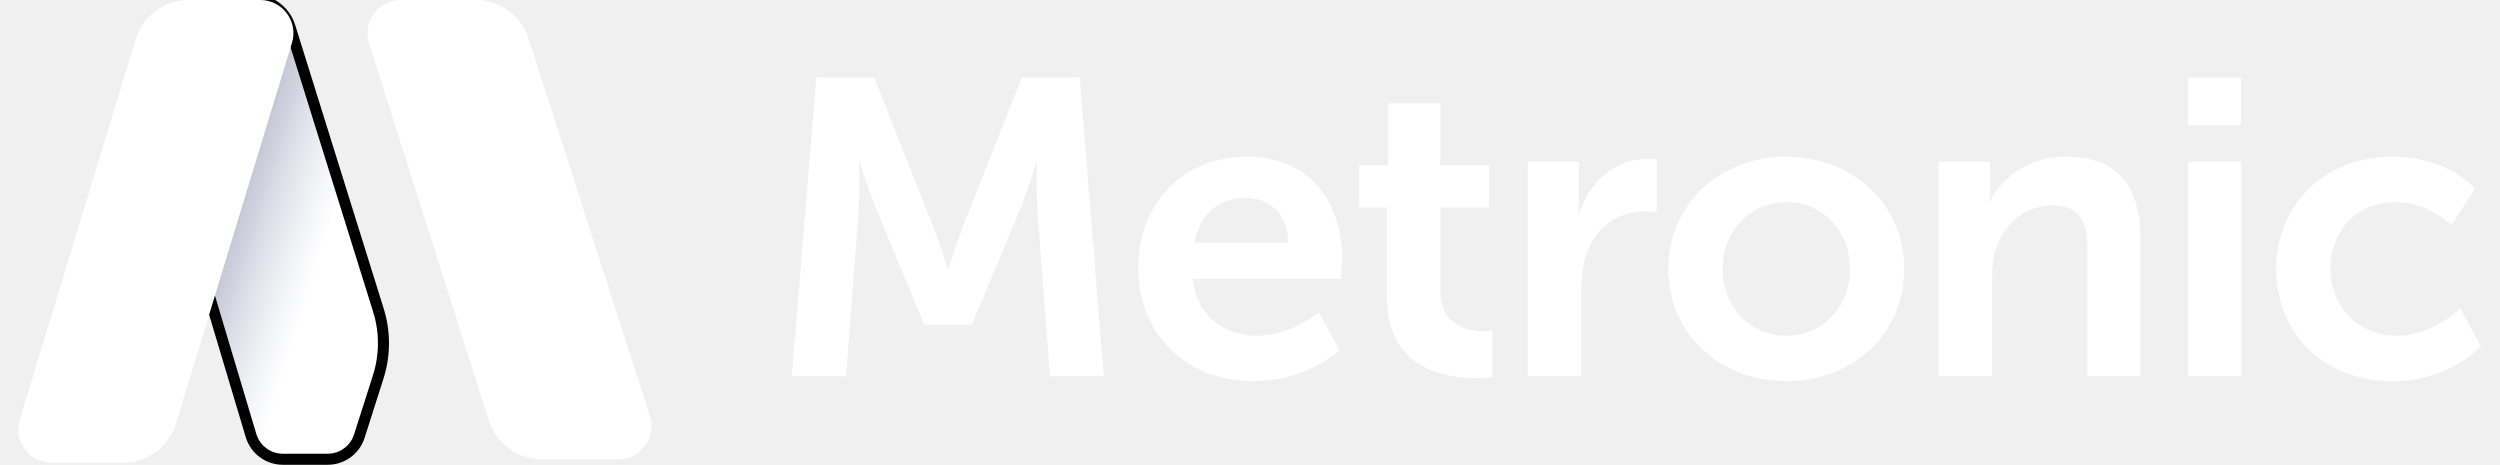
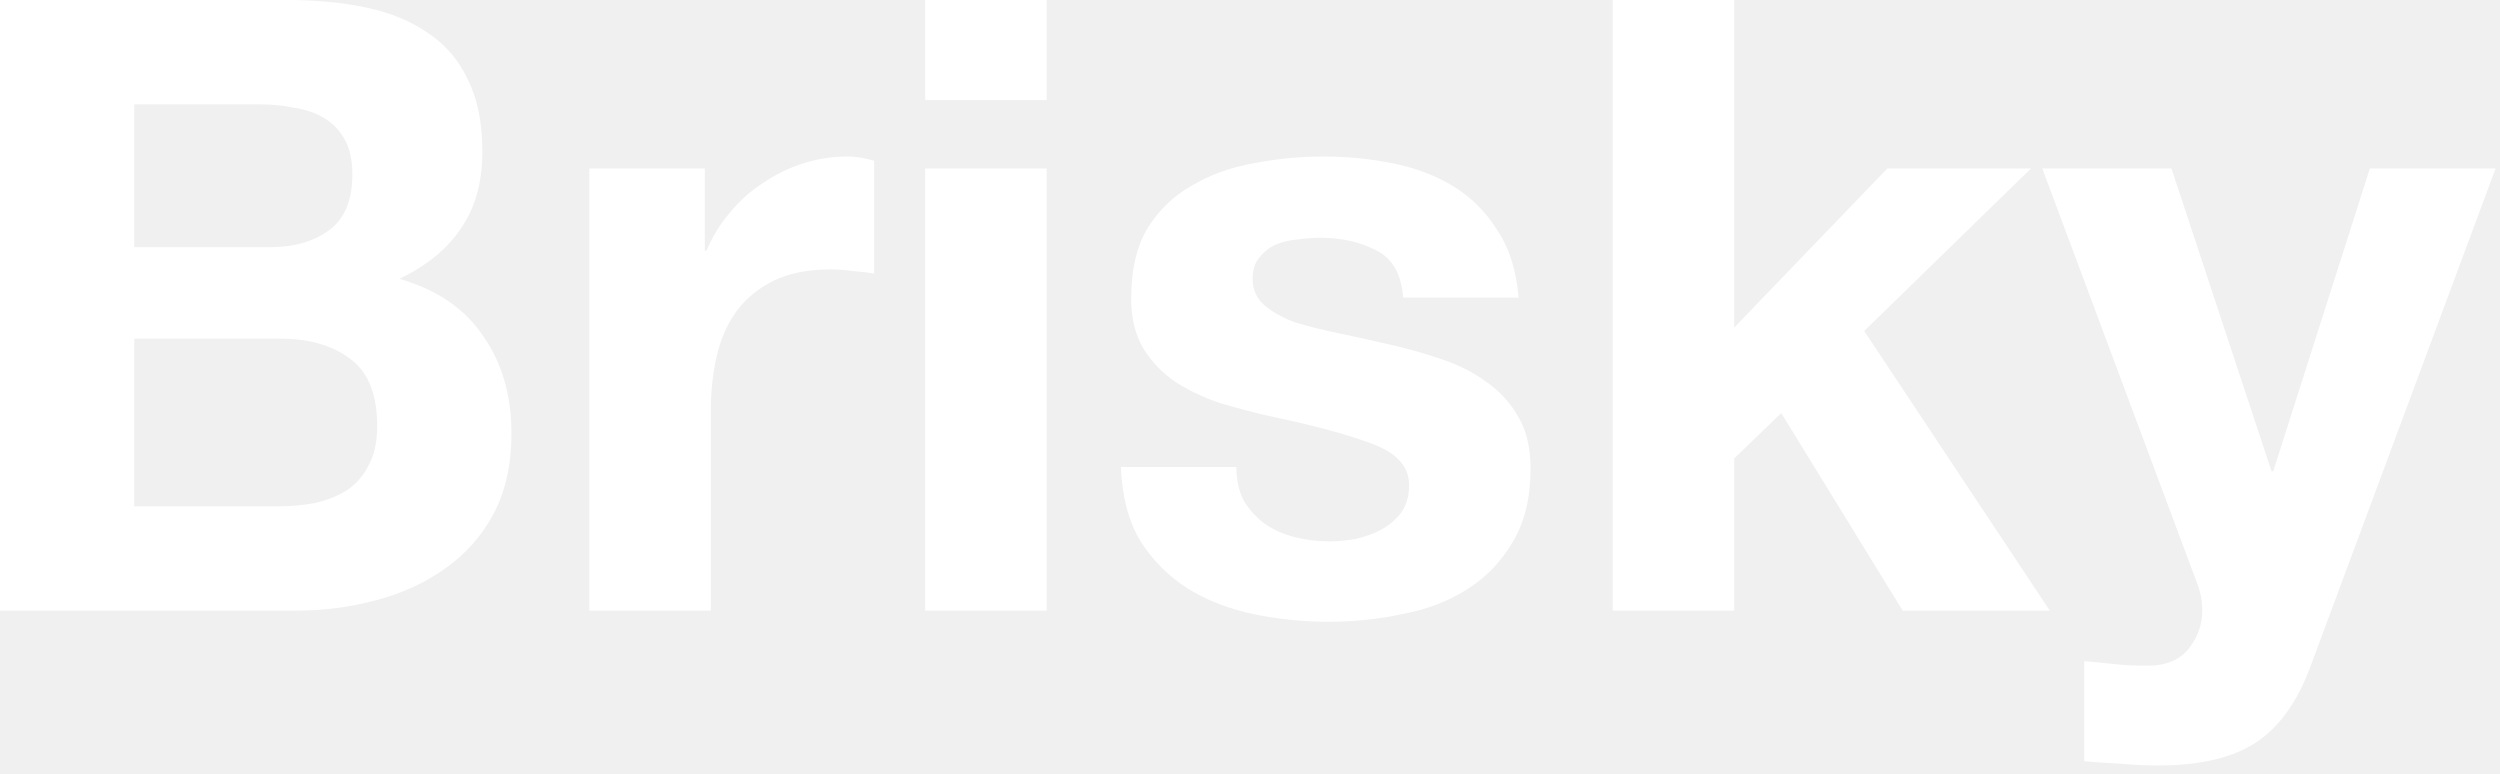
- <svg xmlns="http://www.w3.org/2000/svg" width="226" height="42" viewBox="0 0 226 42" fill="none">
-   <path d="M71.584 34H76.486L77.626 18.914C77.74 17.128 77.664 14.696 77.664 14.696H77.74C77.74 14.696 78.576 17.356 79.222 18.914L83.554 29.364H87.848L92.218 18.914C92.864 17.356 93.662 14.734 93.662 14.734H93.738C93.738 14.734 93.662 17.128 93.776 18.914L94.916 34H99.78L97.614 7.02H92.37L87.088 20.358C86.48 21.954 85.758 24.31 85.758 24.31H85.682C85.682 24.31 84.922 21.954 84.314 20.358L79.032 7.02H73.788L71.584 34ZM102.893 24.31C102.893 29.82 106.883 34.456 113.305 34.456C118.131 34.456 121.095 31.682 121.095 31.682L119.233 28.224C119.233 28.224 116.763 30.352 113.647 30.352C110.759 30.352 108.137 28.604 107.833 25.222H121.209C121.209 25.222 121.323 23.93 121.323 23.36C121.323 18.23 118.321 14.164 112.735 14.164C106.959 14.164 102.893 18.344 102.893 24.31ZM107.985 21.916C108.441 19.408 110.151 17.888 112.621 17.888C114.749 17.888 116.383 19.294 116.459 21.916H107.985ZM125.378 26.894C125.378 33.392 130.736 34.19 133.434 34.19C134.346 34.19 134.916 34.076 134.916 34.076V29.858C134.916 29.858 134.574 29.934 134.042 29.934C132.712 29.934 130.204 29.478 130.204 26.286V18.762H134.612V14.924H130.204V9.338H125.492V14.924H122.87V18.762H125.378V26.894ZM138.107 34H142.933V26.324C142.933 25.184 143.047 24.12 143.351 23.17C144.263 20.282 146.581 19.104 148.633 19.104C149.279 19.104 149.773 19.18 149.773 19.18V14.43C149.773 14.43 149.355 14.354 148.899 14.354C145.935 14.354 143.617 16.558 142.743 19.332H142.667C142.667 19.332 142.743 18.686 142.743 17.964V14.62H138.107V34ZM150.821 24.31C150.821 30.276 155.571 34.456 161.499 34.456C167.389 34.456 172.139 30.276 172.139 24.31C172.139 18.382 167.389 14.164 161.461 14.164C155.571 14.164 150.821 18.382 150.821 24.31ZM155.723 24.31C155.723 20.738 158.345 18.268 161.499 18.268C164.615 18.268 167.237 20.738 167.237 24.31C167.237 27.92 164.615 30.352 161.499 30.352C158.345 30.352 155.723 27.92 155.723 24.31ZM175.255 34H180.081V25.108C180.081 24.196 180.157 23.322 180.423 22.524C181.145 20.206 183.045 18.572 185.629 18.572C188.099 18.572 188.707 20.168 188.707 22.524V34H193.495V21.536C193.495 16.406 191.063 14.164 186.769 14.164C182.855 14.164 180.727 16.558 179.891 18.192H179.815C179.815 18.192 179.891 17.584 179.891 16.862V14.62H175.255V34ZM197.799 11.314H202.587V7.02H197.799V11.314ZM197.799 34H202.625V14.62H197.799V34ZM205.764 24.31C205.764 29.934 209.868 34.456 216.29 34.456C221.496 34.456 224.27 31.302 224.27 31.302L222.408 27.882C222.408 27.882 219.976 30.352 216.708 30.352C213.022 30.352 210.666 27.54 210.666 24.272C210.666 20.966 212.984 18.268 216.556 18.268C219.596 18.268 221.61 20.358 221.61 20.358L223.738 17.052C223.738 17.052 221.344 14.164 216.29 14.164C209.868 14.164 205.764 18.8 205.764 24.31Z" fill="white" />
-   <path d="M47.782 3.471L58.742 37.598C59.364 39.534 57.919 41.515 55.886 41.515H48.962C46.783 41.515 44.855 40.105 44.196 38.028L33.362 3.908C32.748 1.973 34.192 0 36.221 0H43.021C45.194 0 47.117 1.403 47.782 3.471Z" fill="white" />
-   <path d="M34.211 28.049L26.202 2.394C25.757 0.97 24.439 0 22.947 0C20.871 0 19.16 1.626 19.054 3.699L18.101 22.41C18.054 23.322 18.164 24.235 18.426 25.11L22.693 39.375C23.073 40.645 24.241 41.515 25.567 41.515H29.626C30.932 41.515 32.087 40.67 32.484 39.426L34.193 34.067C34.817 32.11 34.823 30.009 34.211 28.049Z" fill="white" />
-   <path d="M34.211 28.049L26.202 2.394C25.757 0.97 24.439 0 22.947 0C20.871 0 19.16 1.626 19.054 3.699L18.101 22.41C18.054 23.322 18.164 24.235 18.426 25.11L22.693 39.375C23.073 40.645 24.241 41.515 25.567 41.515H29.626C30.932 41.515 32.087 40.67 32.484 39.426L34.193 34.067C34.817 32.11 34.823 30.009 34.211 28.049Z" fill="url(#paint0_linear_8687_2950)" fill-opacity="0.6" />
-   <path d="M34.211 28.049L26.202 2.394C25.757 0.97 24.439 0 22.947 0C20.871 0 19.16 1.626 19.054 3.699L18.101 22.41C18.054 23.322 18.164 24.235 18.426 25.11L22.693 39.375C23.073 40.645 24.241 41.515 25.567 41.515H29.626C30.932 41.515 32.087 40.67 32.484 39.426L34.193 34.067C34.817 32.11 34.823 30.009 34.211 28.049Z" stroke="black" />
-   <path d="M17.053 0H23.525C25.54 0 26.982 1.947 26.395 3.875L15.911 38.276C15.27 40.38 13.329 41.818 11.129 41.818H4.657C2.641 41.818 1.199 39.871 1.787 37.944L12.27 3.542C12.912 1.438 14.853 0 17.053 0Z" fill="white" />
-   <defs>
-     <linearGradient id="paint0_linear_8687_2950" x1="20.303" y1="23.03" x2="29.091" y2="25.758" gradientUnits="userSpaceOnUse">
-       <stop stop-color="#18175A" stop-opacity="0.42" />
-       <stop offset="0.911" stop-color="#65719B" stop-opacity="0" />
-     </linearGradient>
-   </defs>
+ <svg xmlns="http://www.w3.org/2000/svg" width="152" height="47" viewBox="0 0 152 47" fill="none">
+   <path d="M8.164 15.028H16.432C17.888 15.028 19.084 14.681 20.02 13.988C20.956 13.295 21.424 12.168 21.424 10.608C21.424 9.741 21.268 9.031 20.956 8.476C20.644 7.921 20.228 7.488 19.708 7.176C19.188 6.864 18.581 6.656 17.888 6.552C17.229 6.413 16.536 6.344 15.808 6.344H8.164V15.028ZM2.86102e-06 3.57628e-06H17.472C19.24 3.57628e-06 20.852 0.156 22.308 0.468C23.764 0.78 25.012 1.3 26.052 2.028C27.092 2.721 27.889 3.657 28.444 4.836C29.033 6.015 29.328 7.471 29.328 9.204C29.328 11.076 28.895 12.636 28.028 13.884C27.196 15.132 25.948 16.155 24.284 16.952C26.572 17.611 28.271 18.772 29.38 20.436C30.524 22.065 31.096 24.041 31.096 26.364C31.096 28.236 30.732 29.865 30.004 31.252C29.276 32.604 28.288 33.713 27.04 34.58C25.827 35.447 24.423 36.088 22.828 36.504C21.268 36.92 19.656 37.128 17.992 37.128H2.86102e-06V3.57628e-06ZM8.164 30.784H16.9C17.697 30.784 18.46 30.715 19.188 30.576C19.916 30.403 20.557 30.143 21.112 29.796C21.667 29.415 22.1 28.912 22.412 28.288C22.759 27.664 22.932 26.867 22.932 25.896C22.932 23.989 22.395 22.637 21.32 21.84C20.245 21.008 18.824 20.592 17.056 20.592H8.164V30.784ZM35.833 10.244H42.853V15.236H42.957C43.304 14.404 43.772 13.641 44.361 12.948C44.951 12.22 45.627 11.613 46.389 11.128C47.152 10.608 47.967 10.209 48.833 9.932C49.7 9.655 50.601 9.516 51.537 9.516C52.023 9.516 52.56 9.603 53.149 9.776V16.64C52.803 16.571 52.387 16.519 51.901 16.484C51.416 16.415 50.948 16.38 50.497 16.38C49.145 16.38 48.001 16.605 47.065 17.056C46.129 17.507 45.367 18.131 44.777 18.928C44.223 19.691 43.824 20.592 43.581 21.632C43.339 22.672 43.217 23.799 43.217 25.012V37.128H35.833V10.244ZM63.636 6.084H56.252V3.57628e-06H63.636V6.084ZM56.252 10.244H63.636V37.128H56.252V10.244ZM75.171 28.392C75.171 29.189 75.326 29.883 75.638 30.472C75.985 31.027 76.418 31.495 76.939 31.876C77.459 32.223 78.048 32.483 78.707 32.656C79.4 32.829 80.111 32.916 80.838 32.916C81.359 32.916 81.896 32.864 82.451 32.76C83.04 32.621 83.56 32.431 84.01 32.188C84.496 31.911 84.894 31.564 85.207 31.148C85.519 30.697 85.674 30.143 85.674 29.484C85.674 28.375 84.929 27.543 83.439 26.988C81.983 26.433 79.937 25.879 77.302 25.324C76.228 25.081 75.171 24.804 74.13 24.492C73.125 24.145 72.224 23.712 71.427 23.192C70.629 22.637 69.988 21.961 69.502 21.164C69.017 20.332 68.775 19.327 68.775 18.148C68.775 16.415 69.104 14.993 69.763 13.884C70.456 12.775 71.357 11.908 72.466 11.284C73.576 10.625 74.824 10.175 76.21 9.932C77.597 9.655 79.019 9.516 80.475 9.516C81.93 9.516 83.335 9.655 84.686 9.932C86.073 10.209 87.304 10.677 88.379 11.336C89.453 11.995 90.337 12.879 91.031 13.988C91.758 15.063 92.192 16.432 92.331 18.096H85.311C85.207 16.675 84.669 15.721 83.698 15.236C82.728 14.716 81.584 14.456 80.266 14.456C79.85 14.456 79.4 14.491 78.915 14.56C78.429 14.595 77.978 14.699 77.562 14.872C77.181 15.045 76.852 15.305 76.575 15.652C76.297 15.964 76.159 16.397 76.159 16.952C76.159 17.611 76.401 18.148 76.886 18.564C77.372 18.98 77.996 19.327 78.758 19.604C79.556 19.847 80.457 20.072 81.463 20.28C82.468 20.488 83.49 20.713 84.531 20.956C85.605 21.199 86.645 21.493 87.65 21.84C88.691 22.187 89.609 22.655 90.406 23.244C91.204 23.799 91.845 24.509 92.331 25.376C92.816 26.208 93.058 27.248 93.058 28.496C93.058 30.264 92.695 31.755 91.966 32.968C91.273 34.147 90.355 35.1 89.21 35.828C88.067 36.556 86.749 37.059 85.258 37.336C83.802 37.648 82.312 37.804 80.787 37.804C79.227 37.804 77.701 37.648 76.21 37.336C74.72 37.024 73.385 36.504 72.207 35.776C71.062 35.048 70.109 34.095 69.347 32.916C68.618 31.703 68.22 30.195 68.15 28.392H75.171ZM98.056 3.57628e-06H105.44V19.916L114.748 10.244H123.484L113.344 20.124L124.628 37.128H115.684L108.3 25.116L105.44 27.872V37.128H98.056V3.57628e-06ZM140.5 40.456C139.702 42.64 138.593 44.2 137.172 45.136C135.75 46.072 133.774 46.54 131.244 46.54C130.481 46.54 129.718 46.505 128.956 46.436C128.228 46.401 127.482 46.349 126.72 46.28V40.196C127.413 40.265 128.124 40.335 128.852 40.404C129.58 40.473 130.308 40.491 131.036 40.456C132.006 40.352 132.717 39.971 133.168 39.312C133.653 38.653 133.896 37.925 133.896 37.128C133.896 36.539 133.792 35.984 133.584 35.464L124.172 10.244H132.024L138.108 28.652H138.212L144.088 10.244H151.732L140.5 40.456Z" fill="white" />
</svg>
